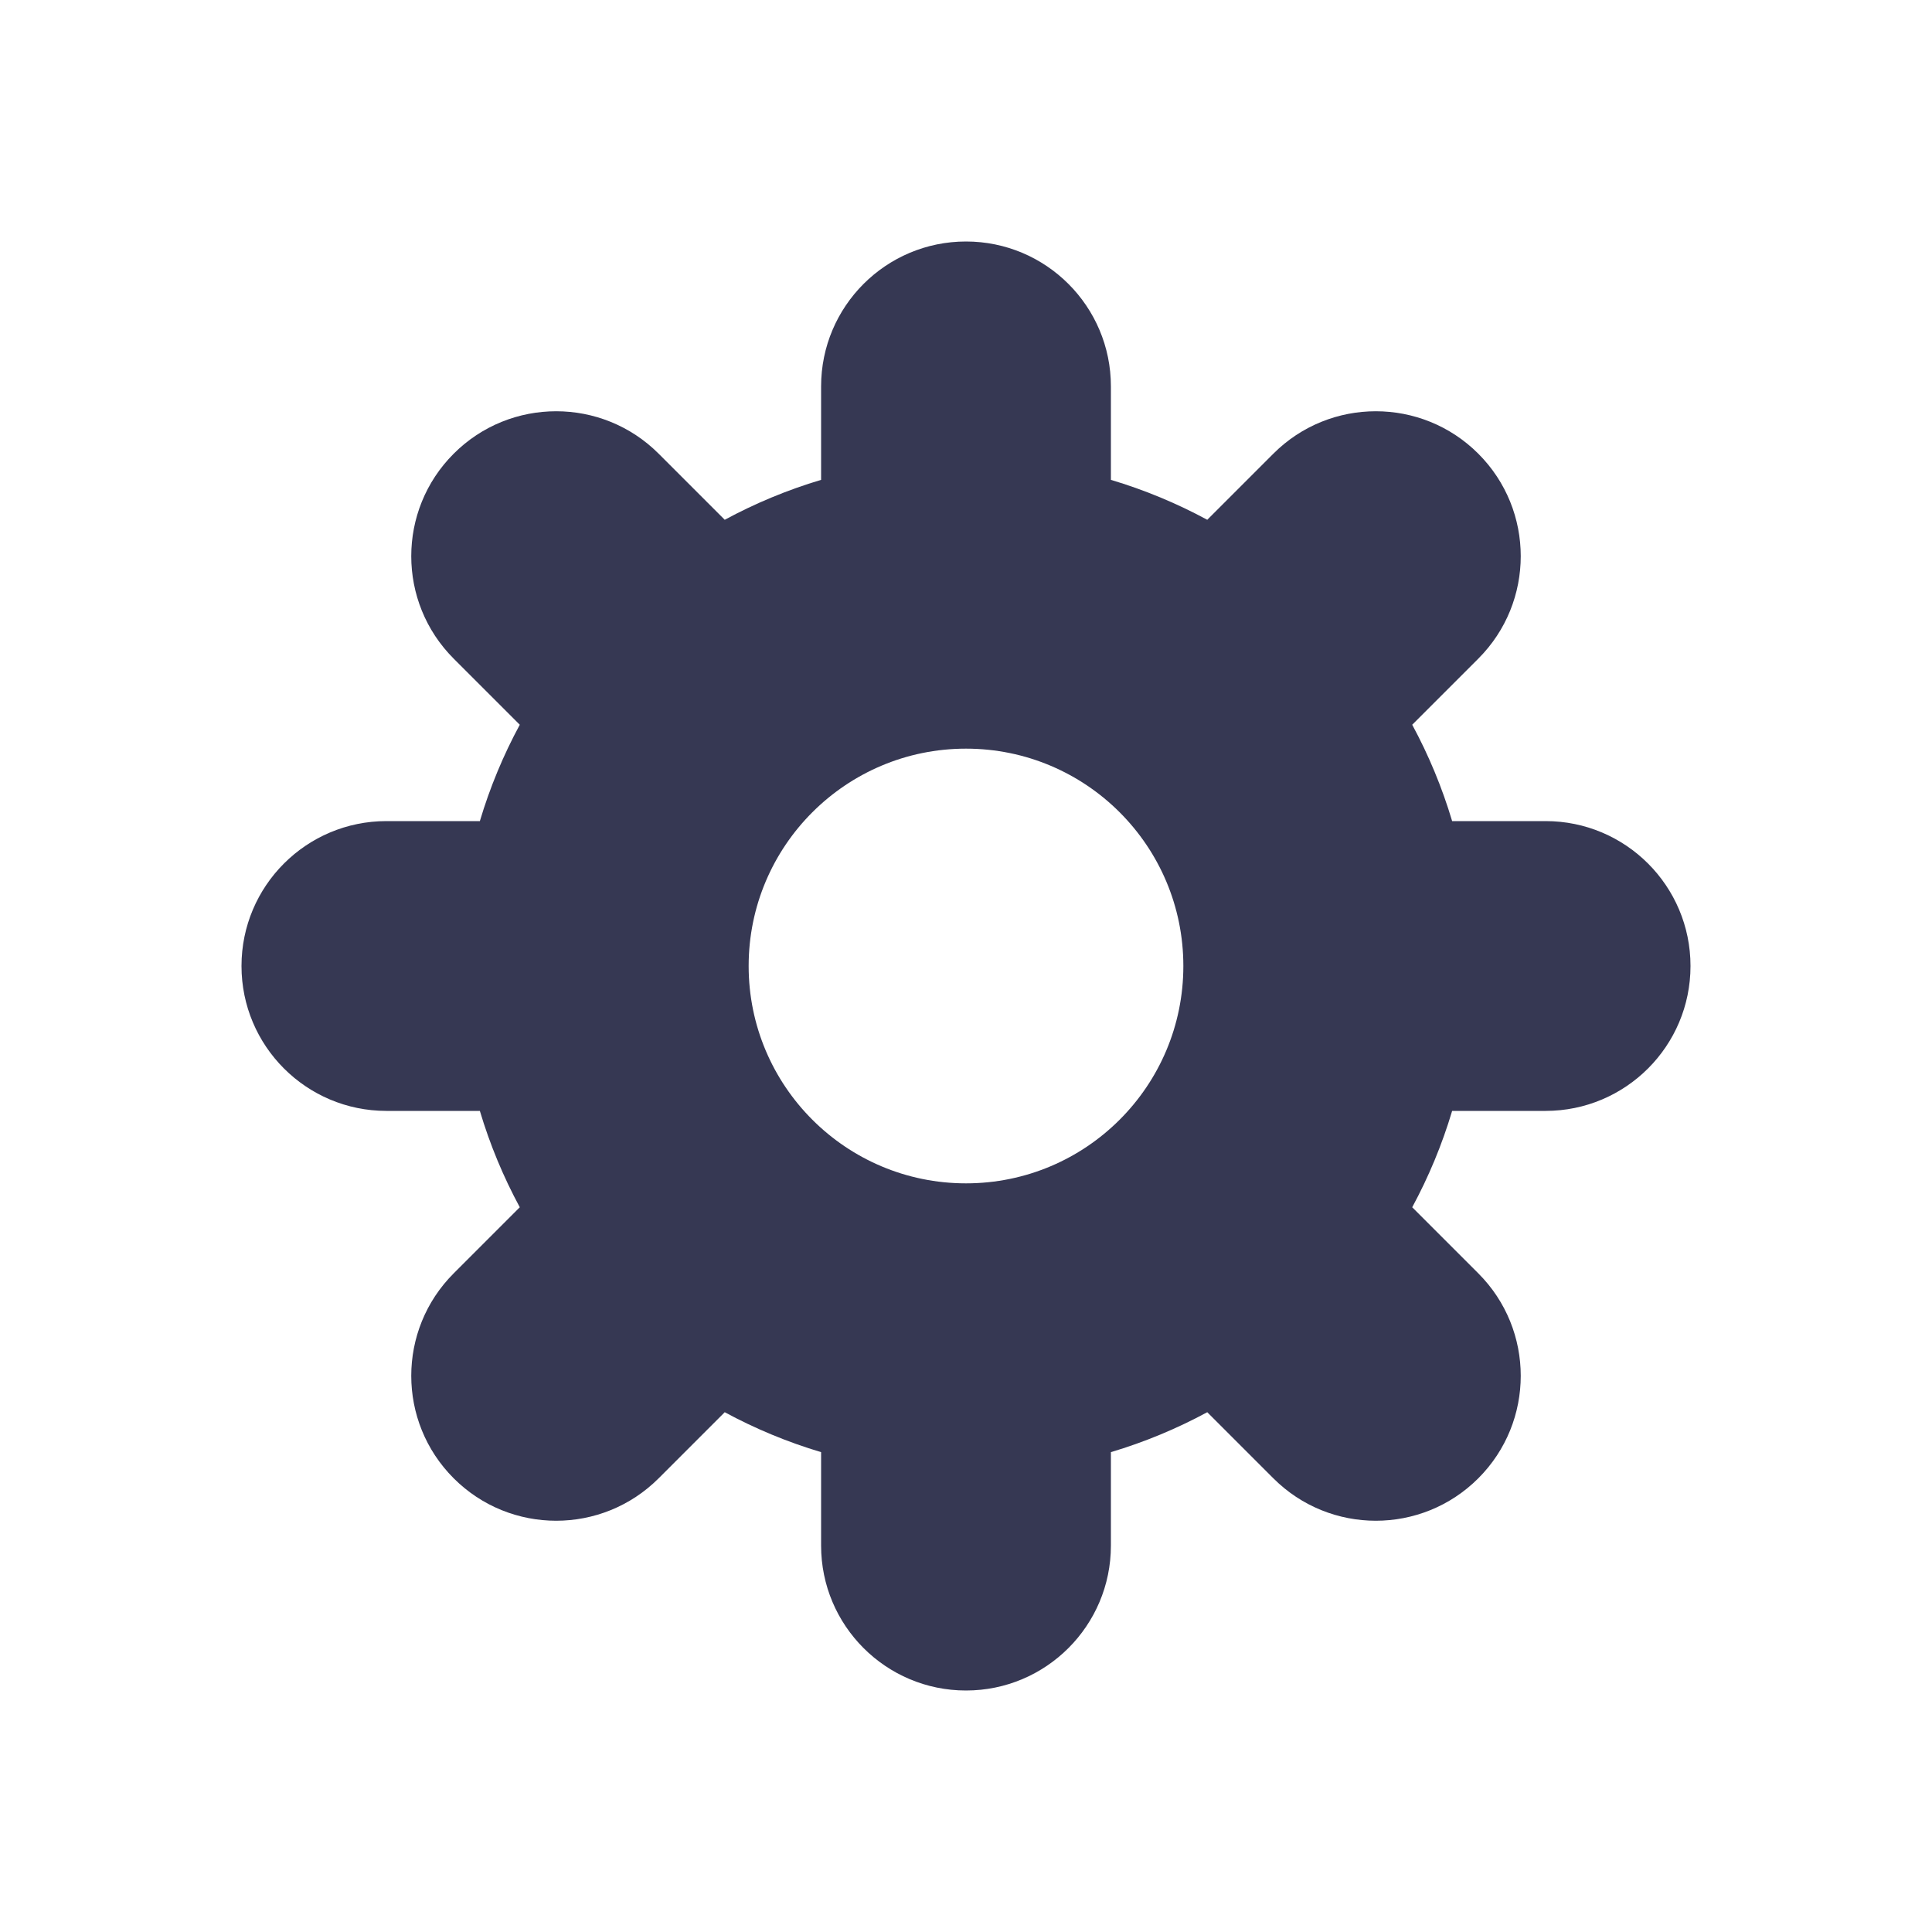
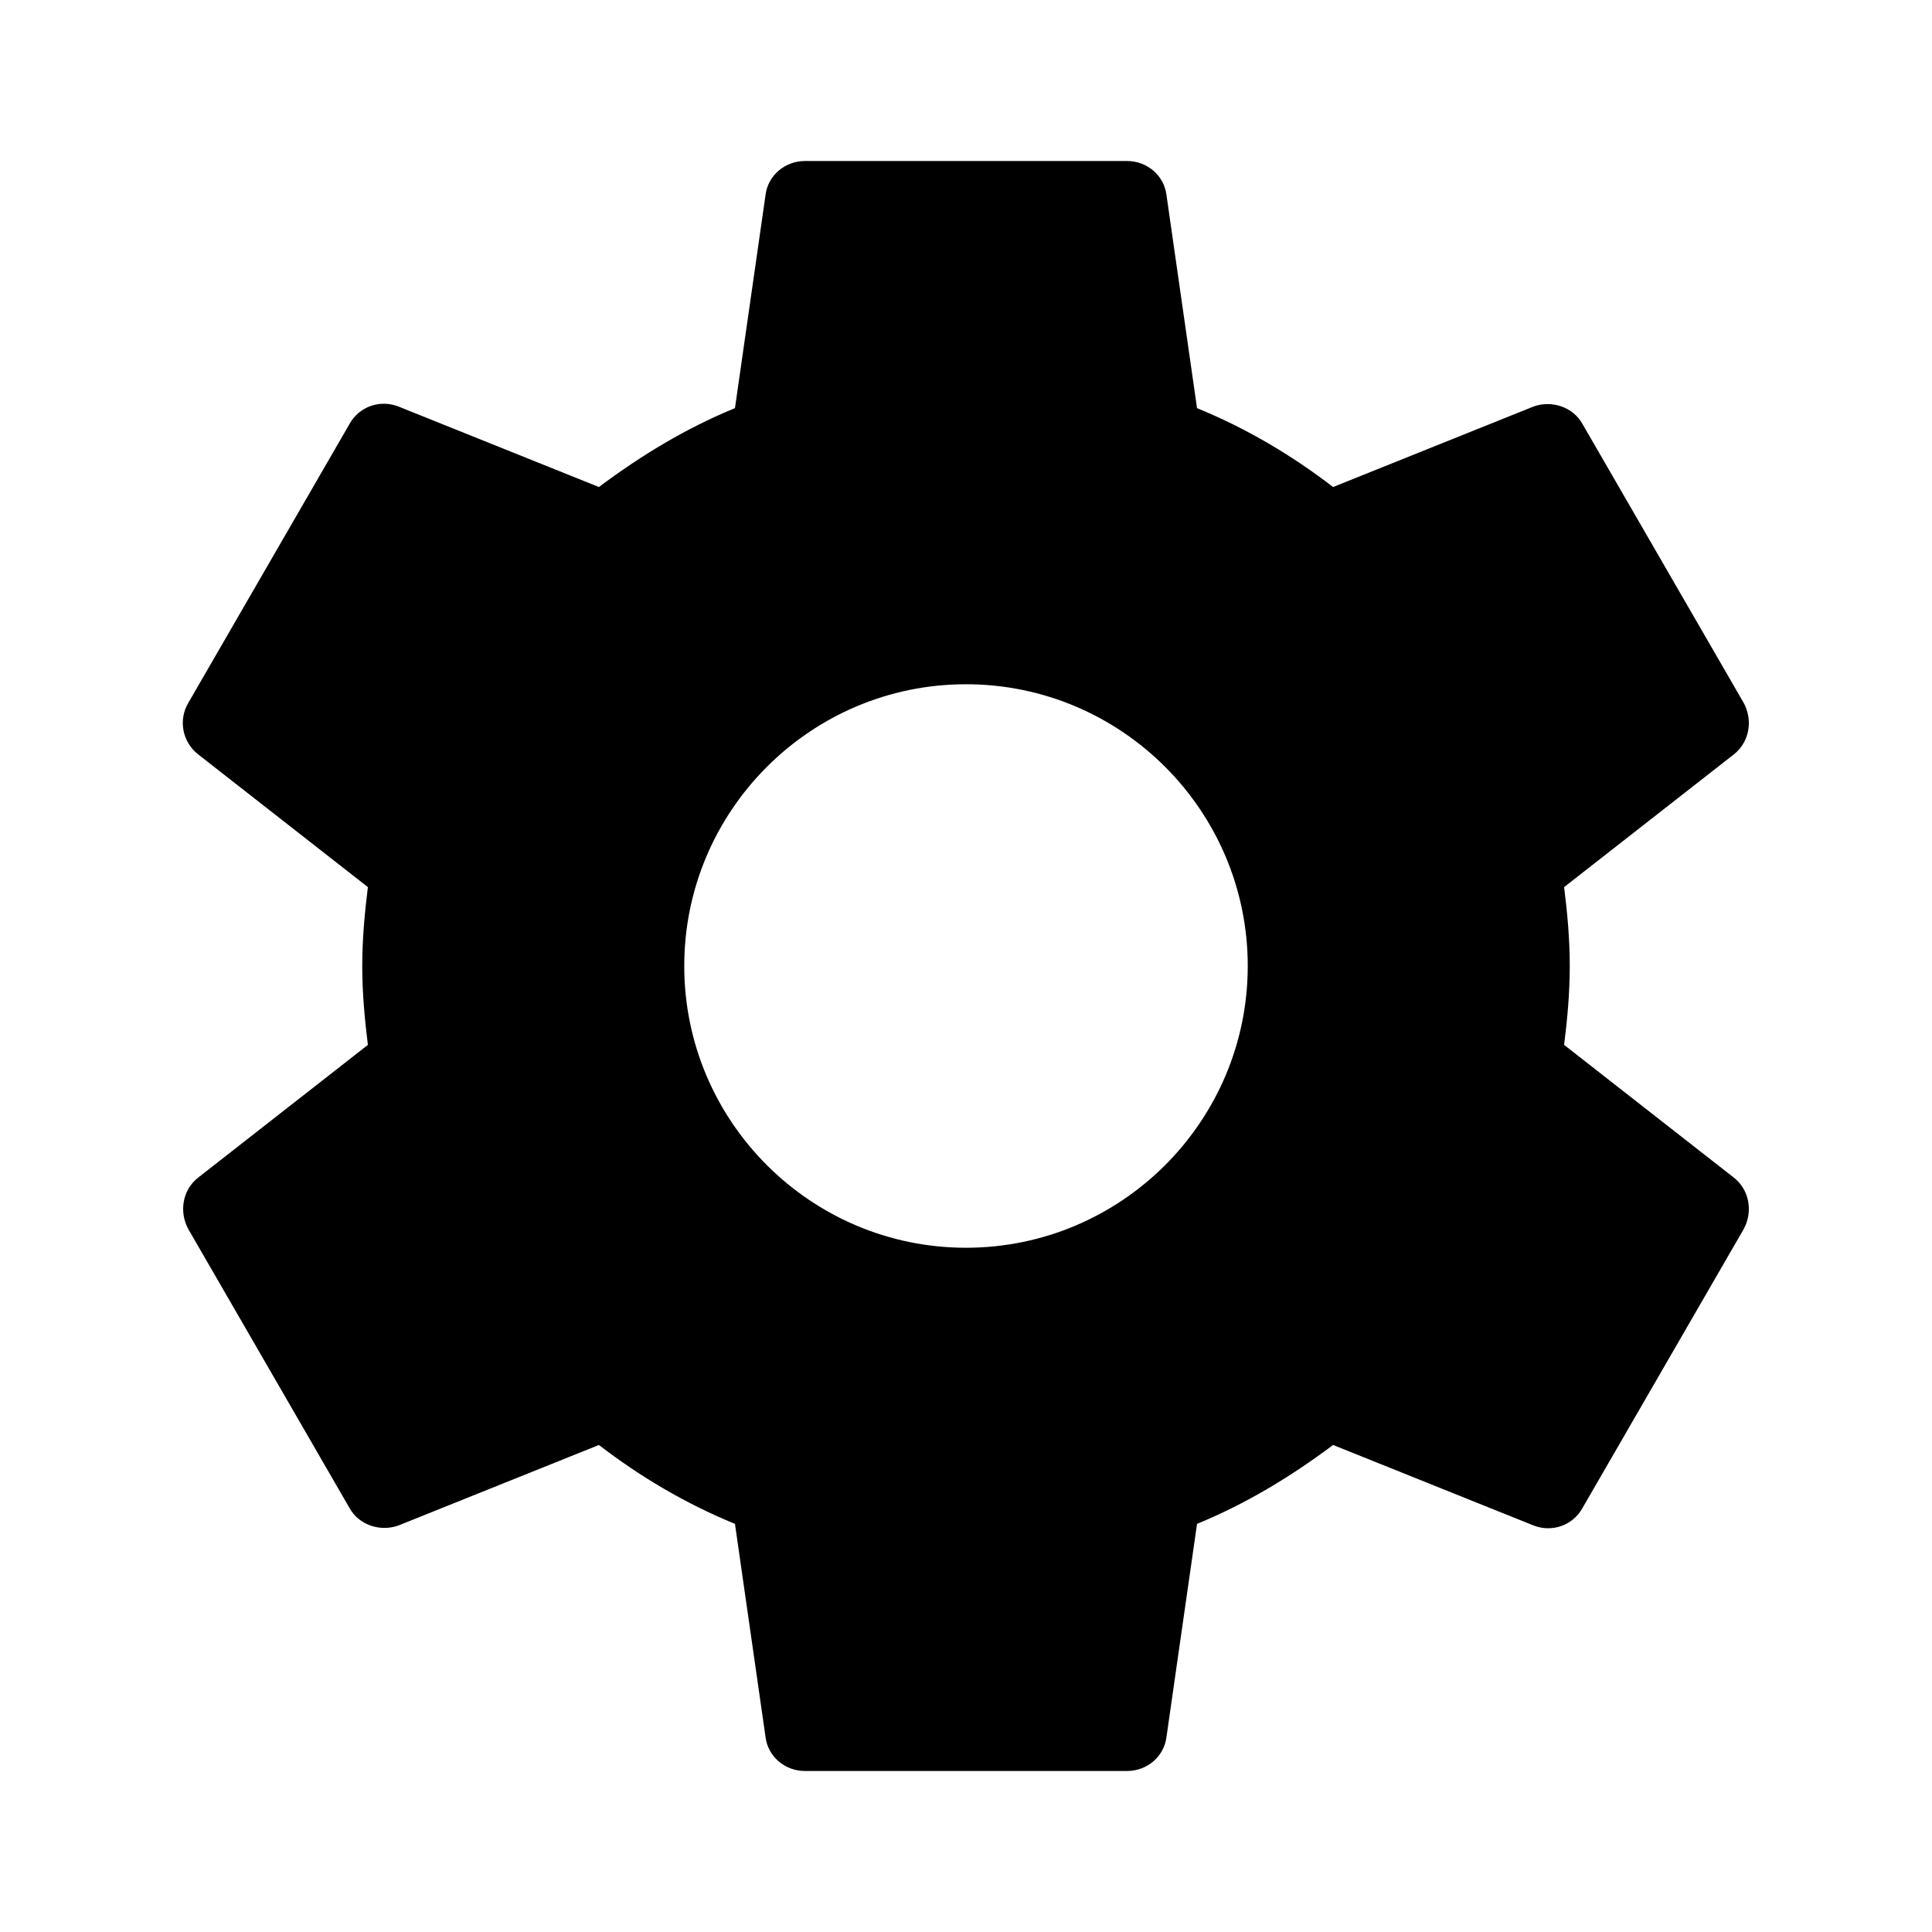
<svg xmlns="http://www.w3.org/2000/svg" viewBox="0 0 24 24" fill="none">
-   <path fill-rule="evenodd" clip-rule="evenodd" d="M10.2 19.2C10.2 20.194 11.006 21 12 21C12.994 21 13.8 20.194 13.8 19.2V18.039C14.219 17.914 14.62 17.747 14.997 17.543L15.818 18.364C16.521 19.067 17.661 19.067 18.364 18.364C19.067 17.661 19.067 16.521 18.364 15.818L17.543 14.997C17.747 14.62 17.914 14.219 18.039 13.8H19.2C20.194 13.8 21 12.994 21 12C21 11.006 20.194 10.2 19.2 10.2H18.039C17.914 9.781 17.747 9.38 17.543 9.003L18.364 8.182C19.067 7.479 19.067 6.339 18.364 5.636C17.661 4.933 16.521 4.933 15.818 5.636L14.997 6.457C14.62 6.253 14.219 6.086 13.8 5.961V4.8C13.8 3.806 12.994 3 12 3C11.006 3 10.2 3.806 10.2 4.8V5.961C9.781 6.086 9.38 6.253 9.003 6.457L8.182 5.636C7.479 4.933 6.339 4.933 5.636 5.636C4.933 6.339 4.933 7.479 5.636 8.182L6.457 9.003C6.253 9.38 6.086 9.781 5.961 10.2H4.8C3.806 10.2 3 11.006 3 12C3 12.994 3.806 13.8 4.8 13.8H5.961C6.086 14.219 6.253 14.62 6.457 14.997L5.636 15.818C4.933 16.521 4.933 17.661 5.636 18.364C6.339 19.067 7.479 19.067 8.182 18.364L9.003 17.543C9.38 17.747 9.781 17.914 10.2 18.039V19.2ZM12 14.7C13.491 14.7 14.7 13.491 14.7 12C14.7 10.509 13.491 9.3 12 9.3C10.509 9.3 9.3 10.509 9.3 12C9.3 13.491 10.509 14.7 12 14.7Z" fill="#363853" />
+   <path d="M19.43 12.98C19.47 12.66 19.5 12.34 19.5 12C19.5 11.66 19.47 11.34 19.43 11.02L21.54 9.37C21.73 9.22 21.78 8.95 21.66 8.73L19.66 5.27C19.54 5.05 19.27 4.97 19.05 5.05L16.56 6.05C16.04 5.65 15.48 5.32 14.87 5.07L14.49 2.42C14.46 2.18 14.25 2 14 2H10C9.75 2 9.54 2.18 9.51 2.42L9.13 5.07C8.52 5.32 7.96 5.66 7.44 6.05L4.95 5.05C4.72 4.96 4.46 5.05 4.34 5.27L2.34 8.73C2.21 8.95 2.27 9.22 2.46 9.37L4.57 11.02C4.53 11.34 4.5 11.67 4.5 12C4.5 12.33 4.53 12.66 4.57 12.98L2.46 14.63C2.27 14.78 2.22 15.05 2.34 15.27L4.34 18.73C4.46 18.95 4.73 19.03 4.95 18.95L7.44 17.95C7.96 18.35 8.52 18.68 9.13 18.93L9.51 21.58C9.54 21.82 9.75 22 10 22H14C14.25 22 14.46 21.82 14.49 21.58L14.87 18.93C15.48 18.68 16.04 18.34 16.56 17.95L19.05 18.95C19.28 19.04 19.54 18.95 19.66 18.73L21.66 15.27C21.78 15.05 21.73 14.78 21.54 14.63L19.43 12.98ZM12 15.5C10.07 15.5 8.5 13.93 8.5 12C8.5 10.07 10.07 8.5 12 8.5C13.93 8.5 15.5 10.07 15.5 12C15.5 13.93 13.93 15.5 12 15.5Z" fill="currentColor" />
</svg>
